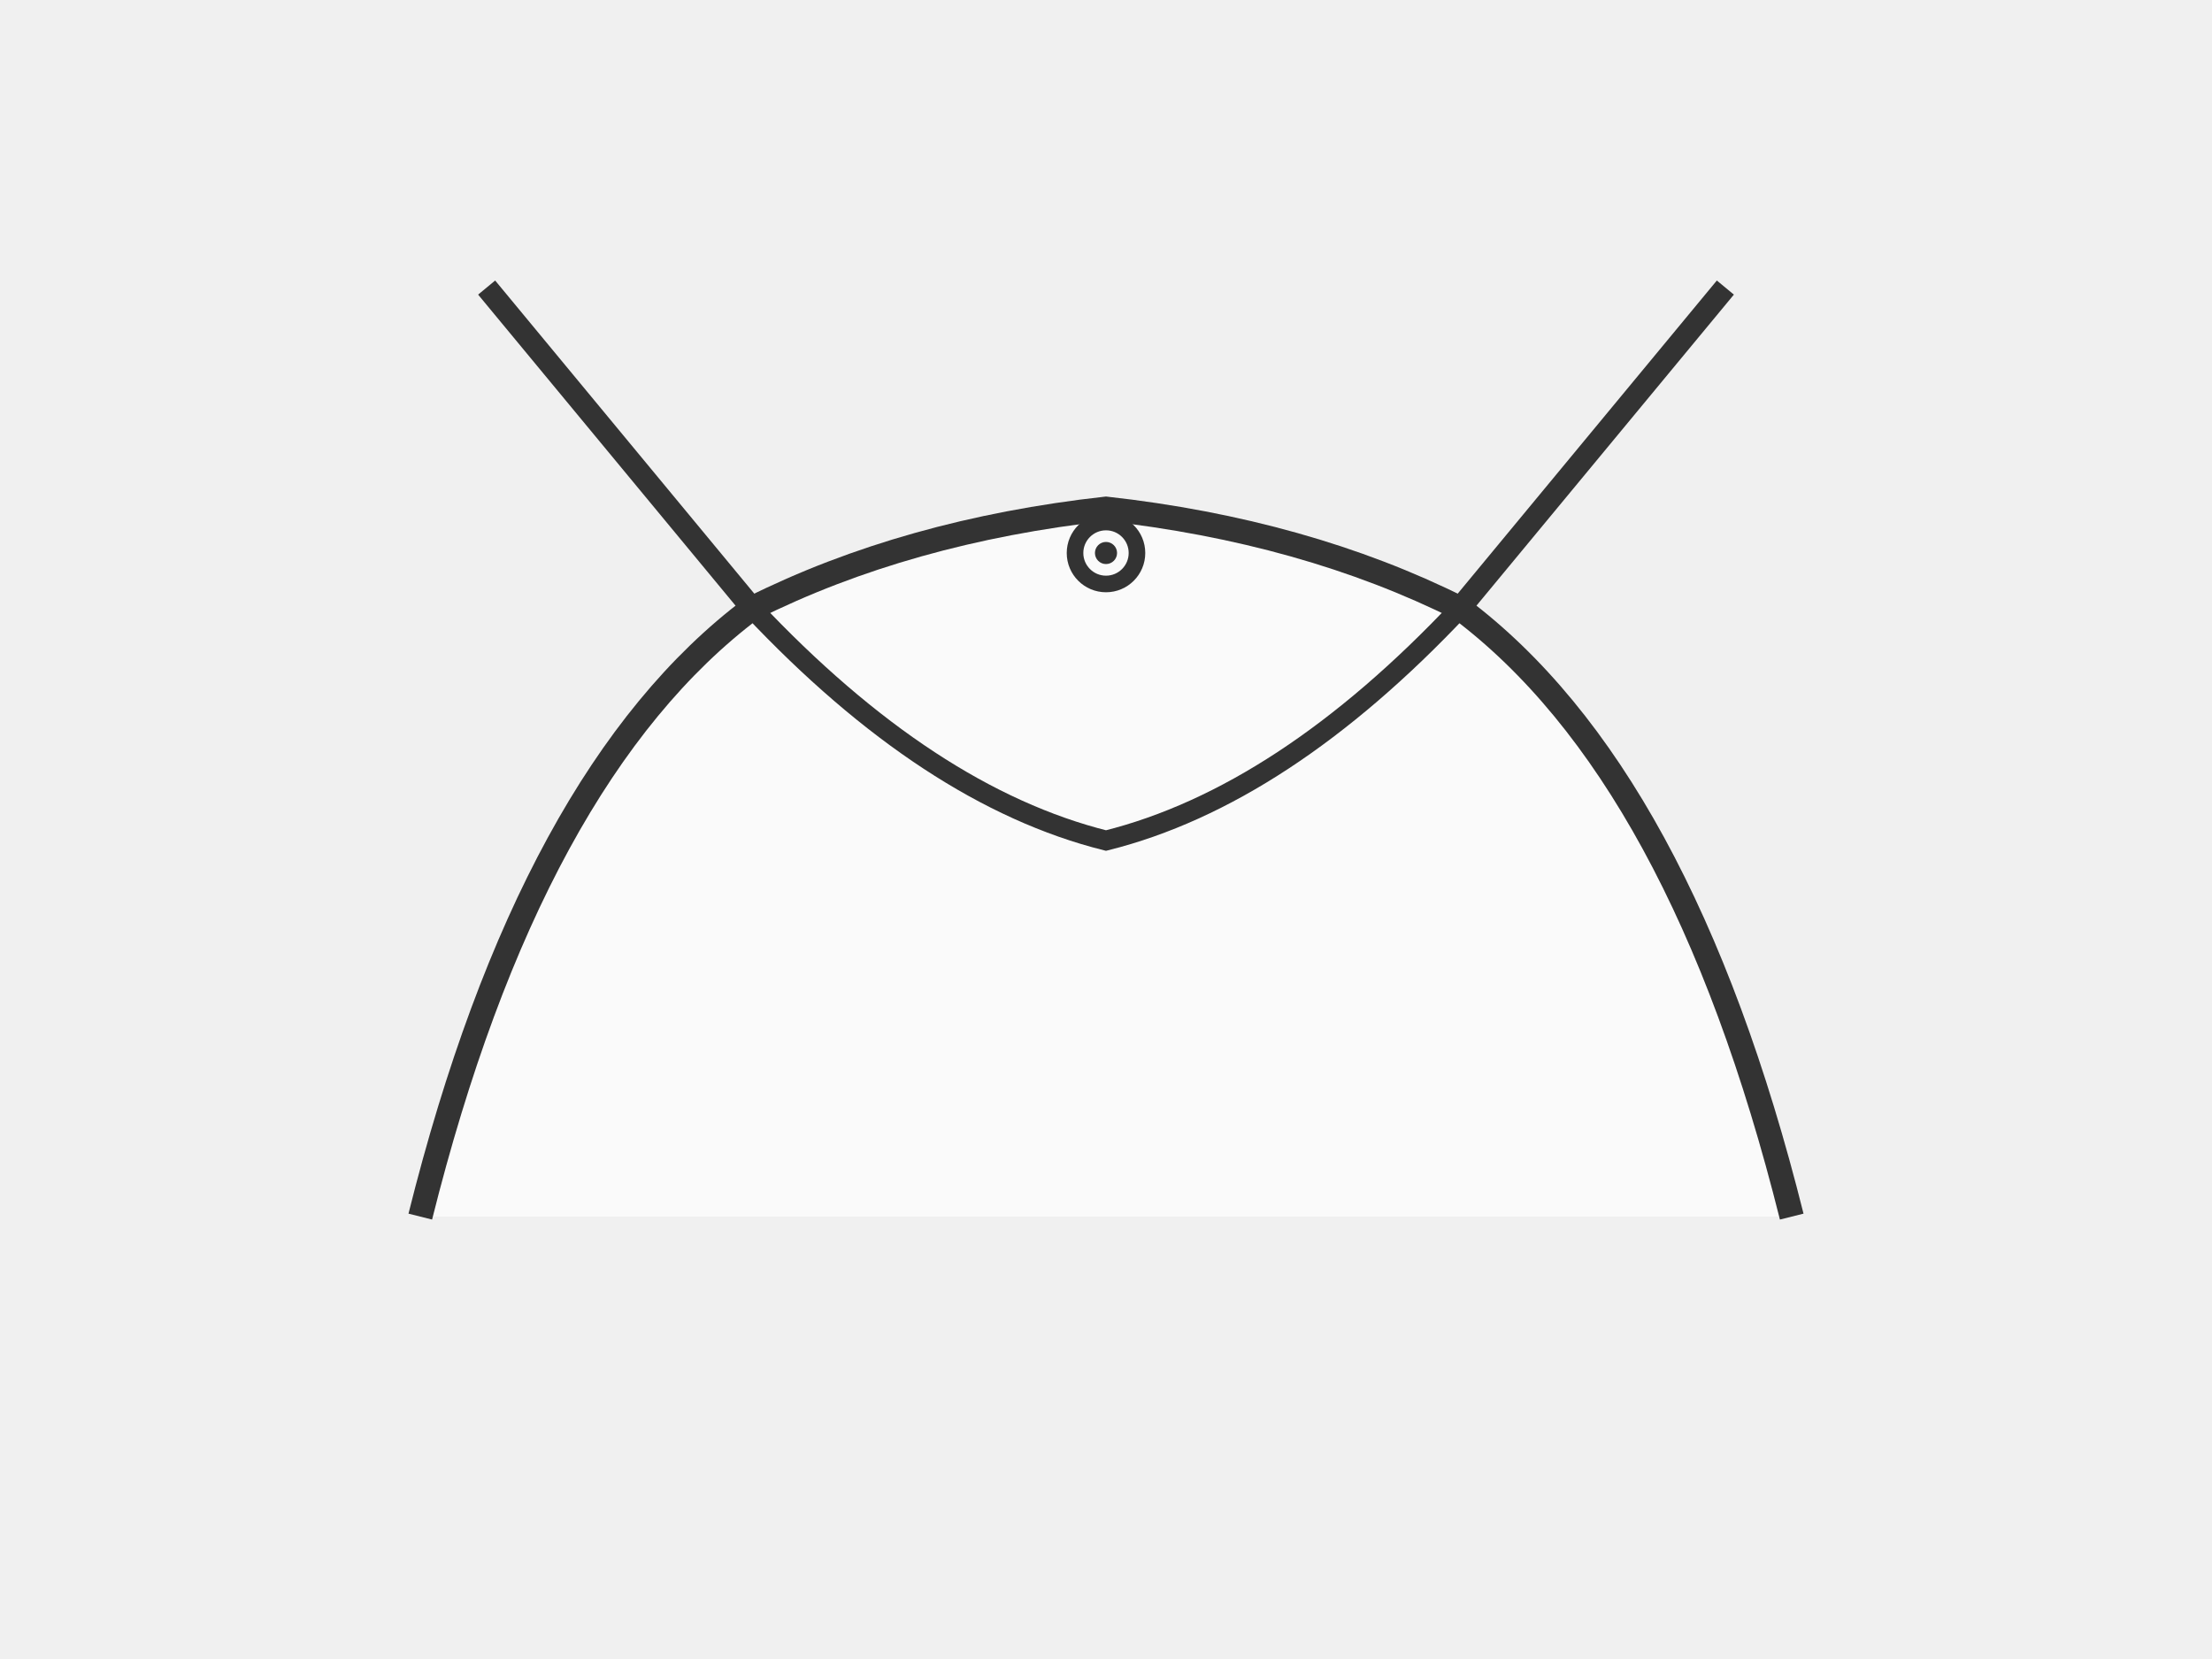
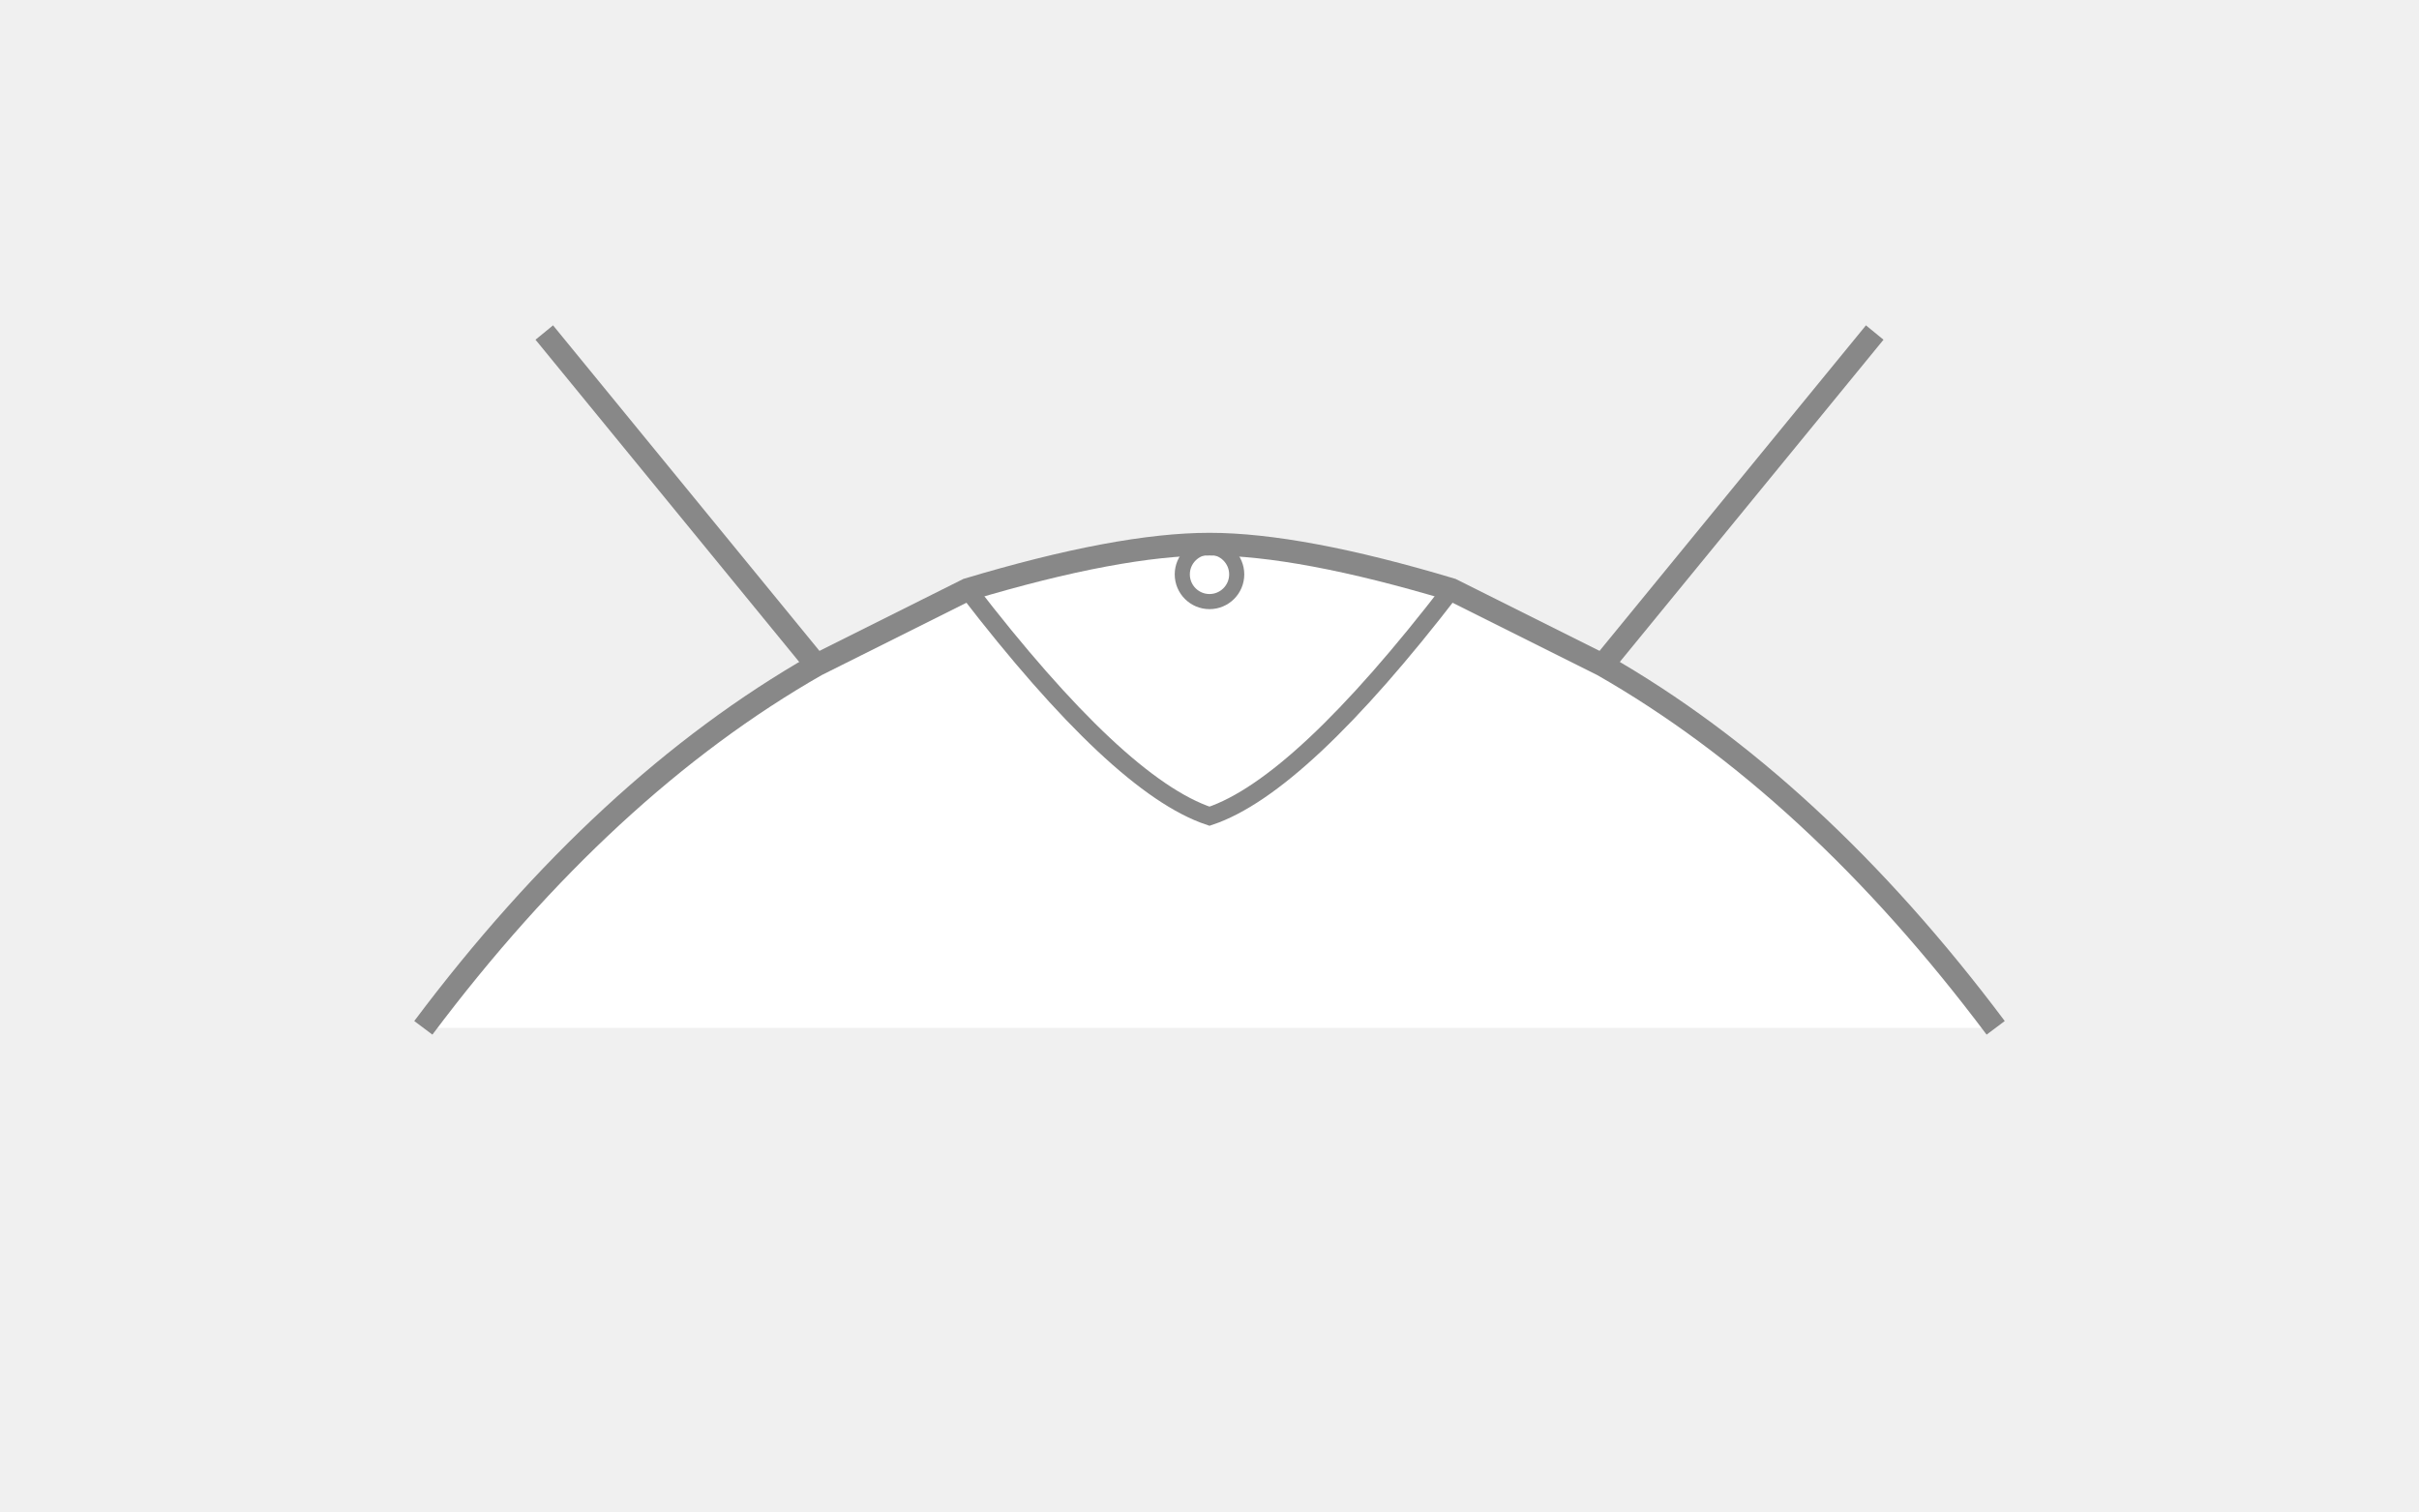
- <svg xmlns="http://www.w3.org/2000/svg" viewBox="0 0 200 150" fill="none">
-   <path d="M38 110 Q48 70 68 55 Q82 48 100 46 Q118 48 132 55 Q152 70 162 110" stroke="#333" stroke-width="2.2" fill="#fafafa" />
-   <path d="M68 55 L44 26" stroke="#333" stroke-width="2" />
-   <path d="M132 55 L156 26" stroke="#333" stroke-width="2" />
-   <path d="M68 55 Q84 72 100 76 Q116 72 132 55" stroke="#333" stroke-width="1.8" fill="none" />
-   <circle cx="100" cy="50" r="2.8" fill="none" stroke="#333" stroke-width="1.5" />
-   <circle cx="100" cy="50" r="1" fill="#333" />
+ <svg xmlns="http://www.w3.org/2000/svg" viewBox="0 0 160 100" fill="none">
+   <path d="M28 68 Q40 52 54 44 L64 39 Q74 36 80 36 Q86 36 96 39 L106 44 Q120 52 132 68" stroke="#888" stroke-width="1.5" fill="#fff" />
+   <path d="M54 44 L36 22" stroke="#888" stroke-width="1.5" />
+   <path d="M106 44 L124 22" stroke="#888" stroke-width="1.5" />
+   <path d="M64 39 Q74 52 80 54 Q86 52 96 39" stroke="#888" stroke-width="1.2" fill="none" />
+   <circle cx="80" cy="38" r="1.8" fill="none" stroke="#888" stroke-width="1" />
</svg>
